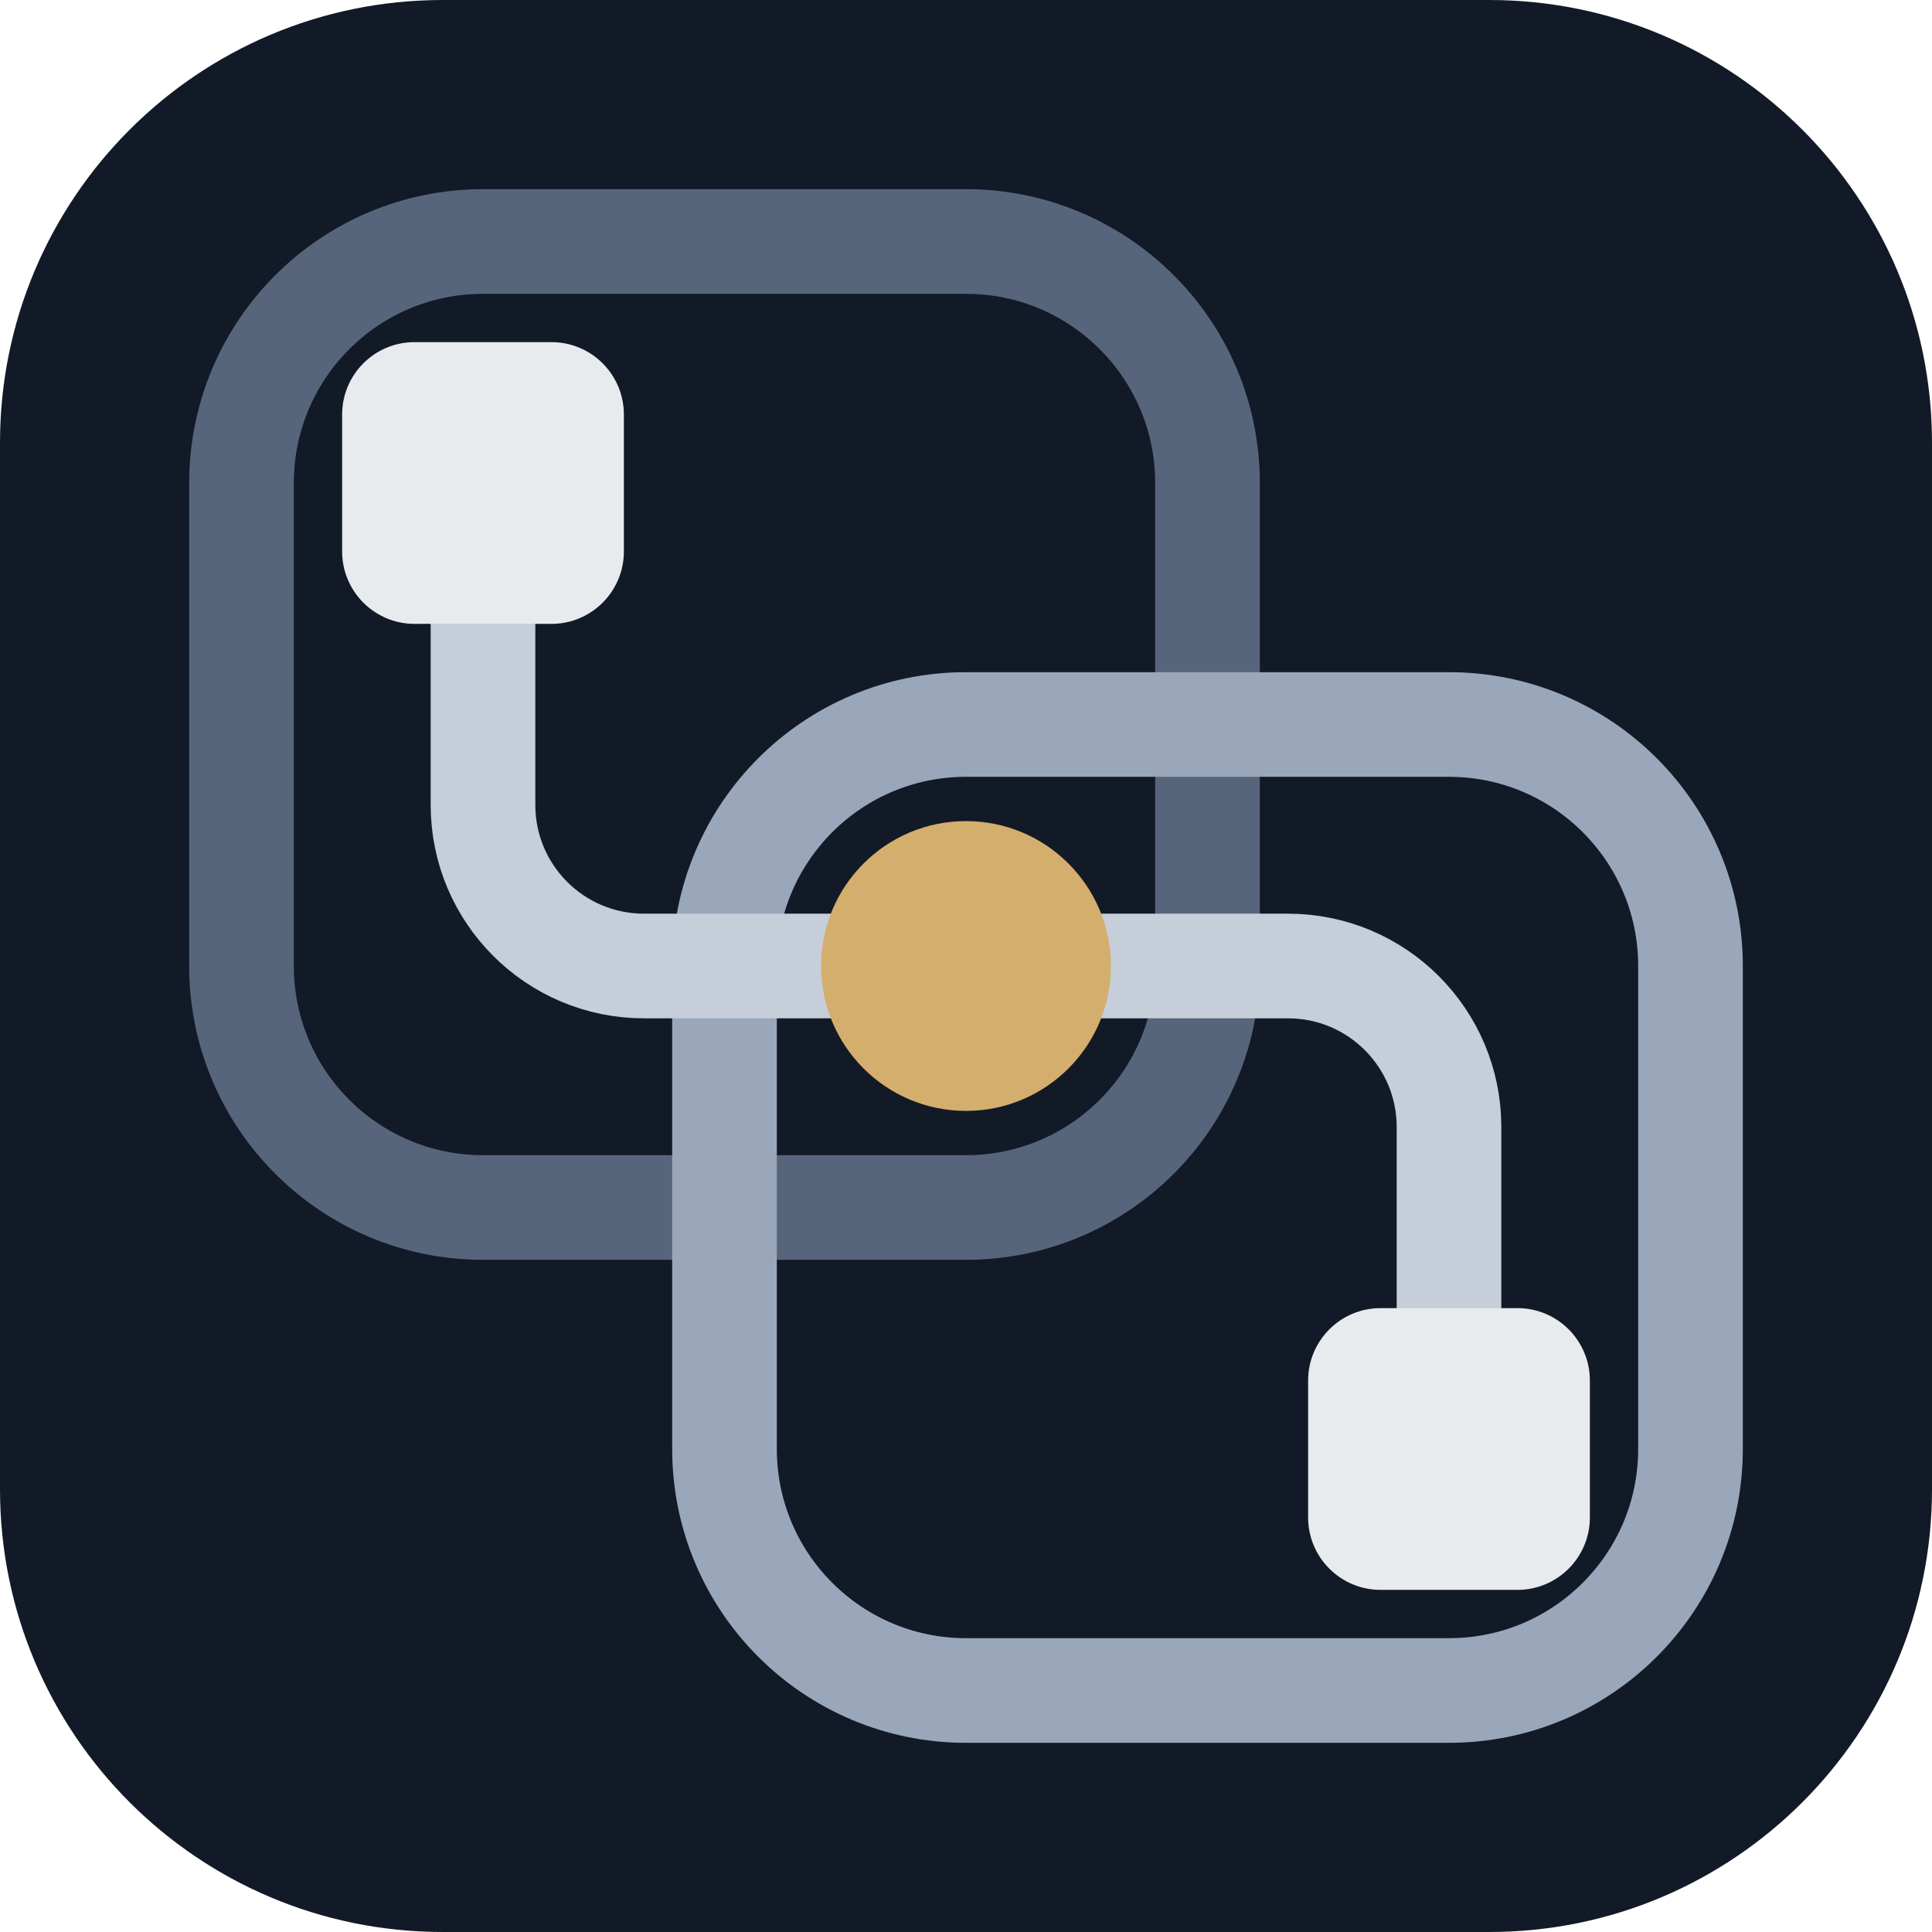
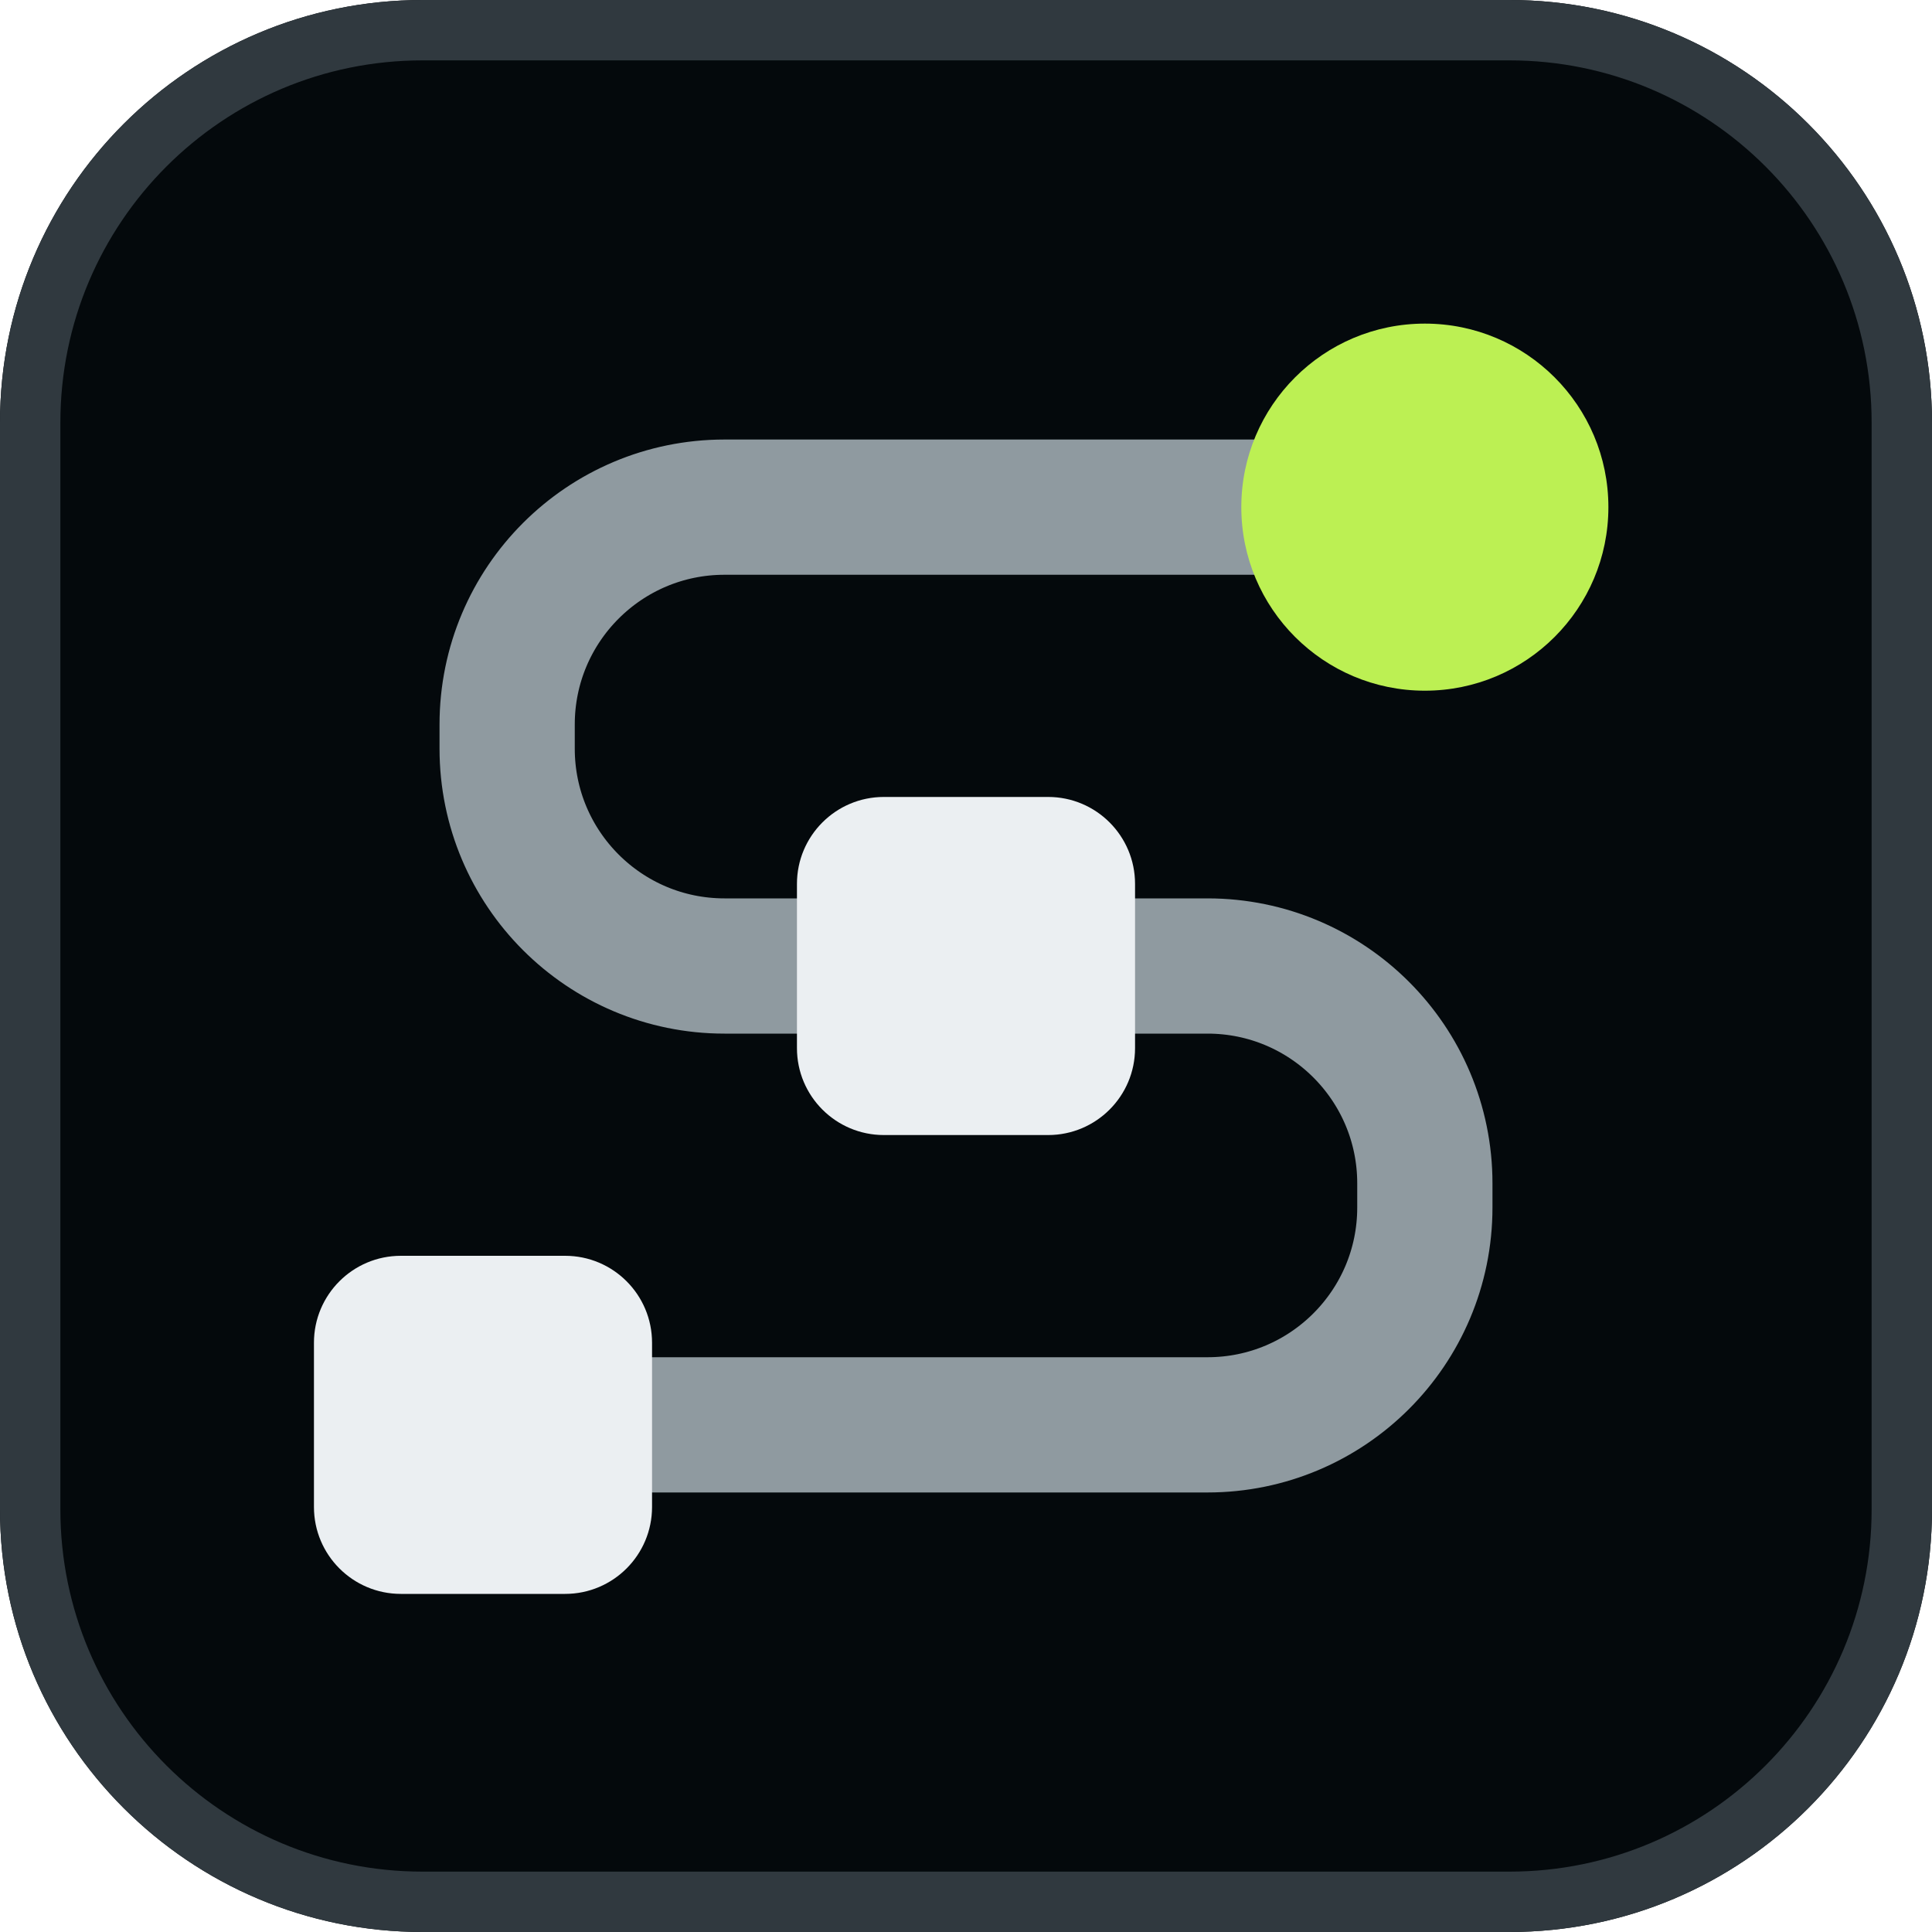
- <svg xmlns="http://www.w3.org/2000/svg" viewBox="0 0 48 48" fill="none">
-   <rect width="48" height="48" rx="11" fill="#121A27" />
-   <rect x="6" y="6" width="24" height="24" rx="6" stroke="#56657C" stroke-width="2.6" />
-   <rect x="18" y="18" width="24" height="24" rx="6" stroke="#9AA7BA" stroke-width="2.6" />
-   <path d="M12 15 V20 a4 4 0 0 0 4 4 H32 a4 4 0 0 1 4 4 V33" stroke="#C6CEDA" stroke-width="2.6" stroke-linecap="round" />
-   <rect x="8.5" y="8.5" width="7" height="7" rx="1.8" fill="#E8EBEE" />
-   <rect x="32.5" y="32.5" width="7" height="7" rx="1.8" fill="#E8EBEE" />
-   <circle cx="24" cy="24" r="3.6" fill="#D4AE6C" />
+ <svg xmlns="http://www.w3.org/2000/svg" viewBox="0 0 32 32" fill="none">
+   <rect width="32" height="32" rx="7" fill="#04090C" />
+   <rect x="0.5" y="0.5" width="31" height="31" rx="6.5" stroke="#30393F" />
+   <g transform="translate(3.2 3.2) scale(0.8)">
+     <path d="M25 6.5H11A4.5 4.5 0 0 0 6.5 11V11.5A4.5 4.5 0 0 0 11 16H21A4.5 4.5 0 0 1 25.5 20.5V21A4.5 4.5 0 0 1 21 25.5H8" stroke="#8F9AA0" stroke-width="2.8" stroke-linecap="round" />
+     <rect x="12.5" y="12.5" width="7" height="7" rx="1.8" fill="#EBEFF2" />
+     <rect x="2.5" y="22" width="7" height="7" rx="1.8" fill="#EBEFF2" />
+     <circle cx="25.5" cy="6.5" r="3.8" fill="#BCF053" />
+   </g>
</svg>
